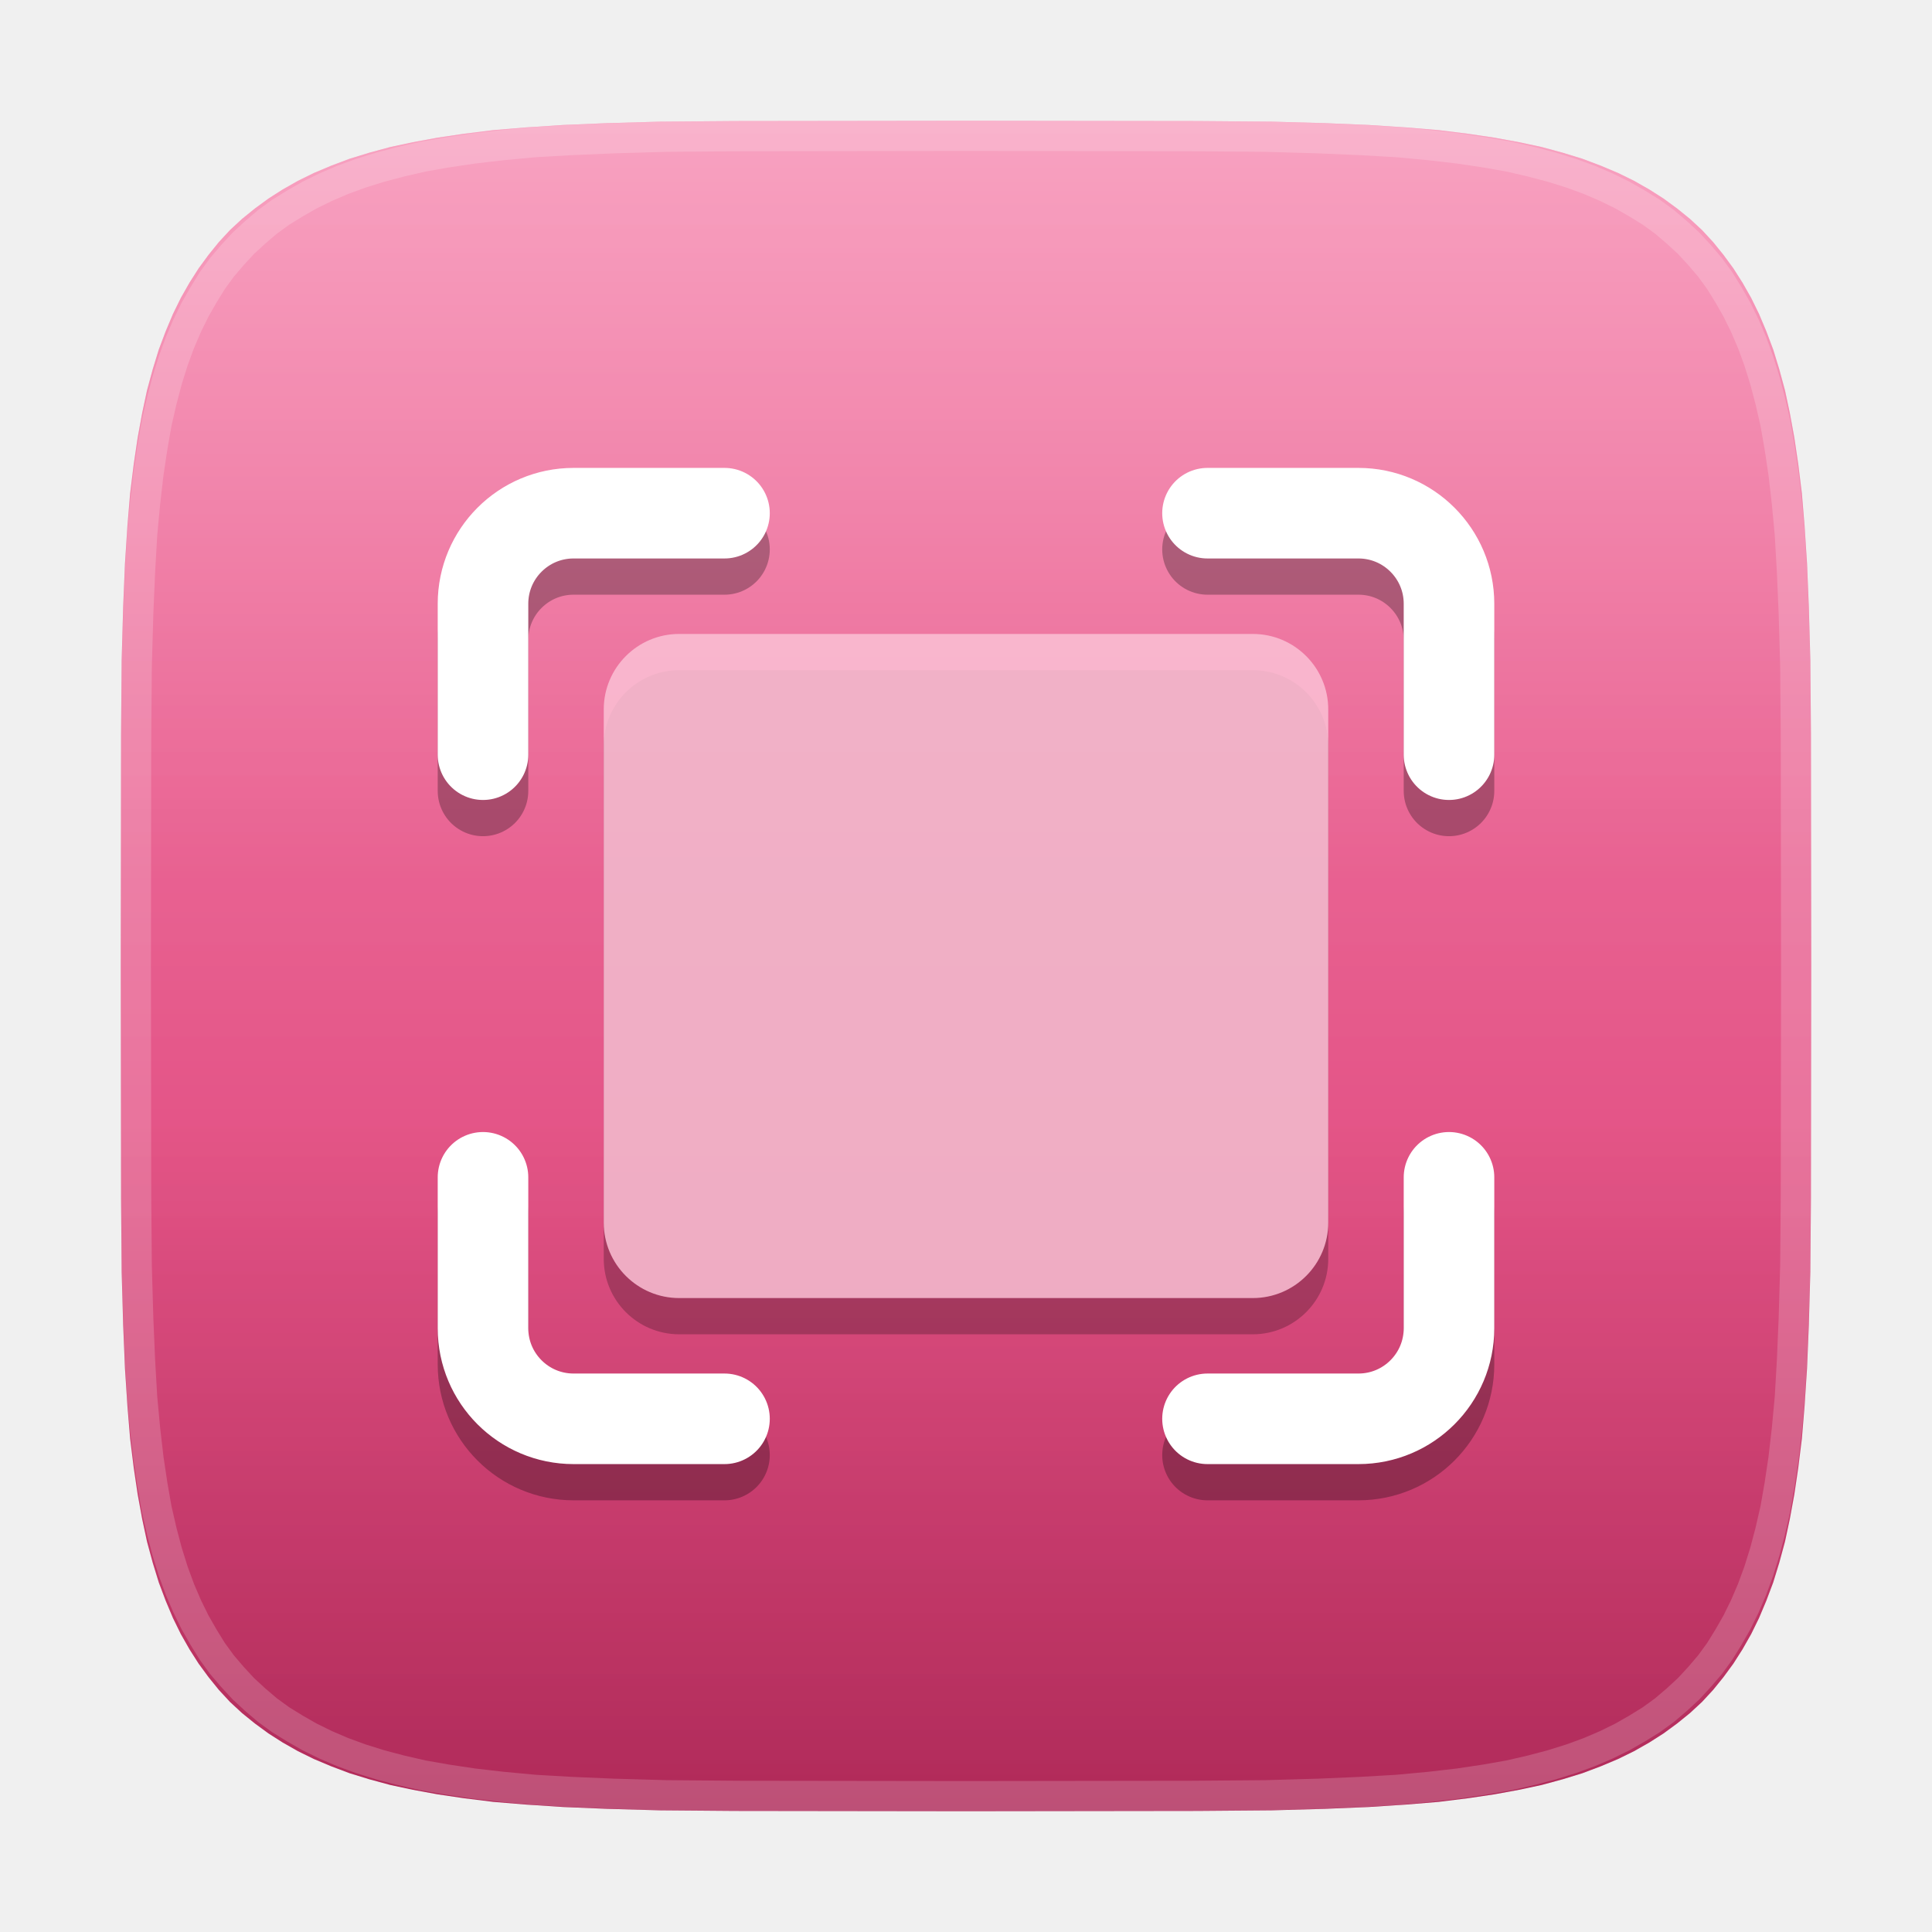
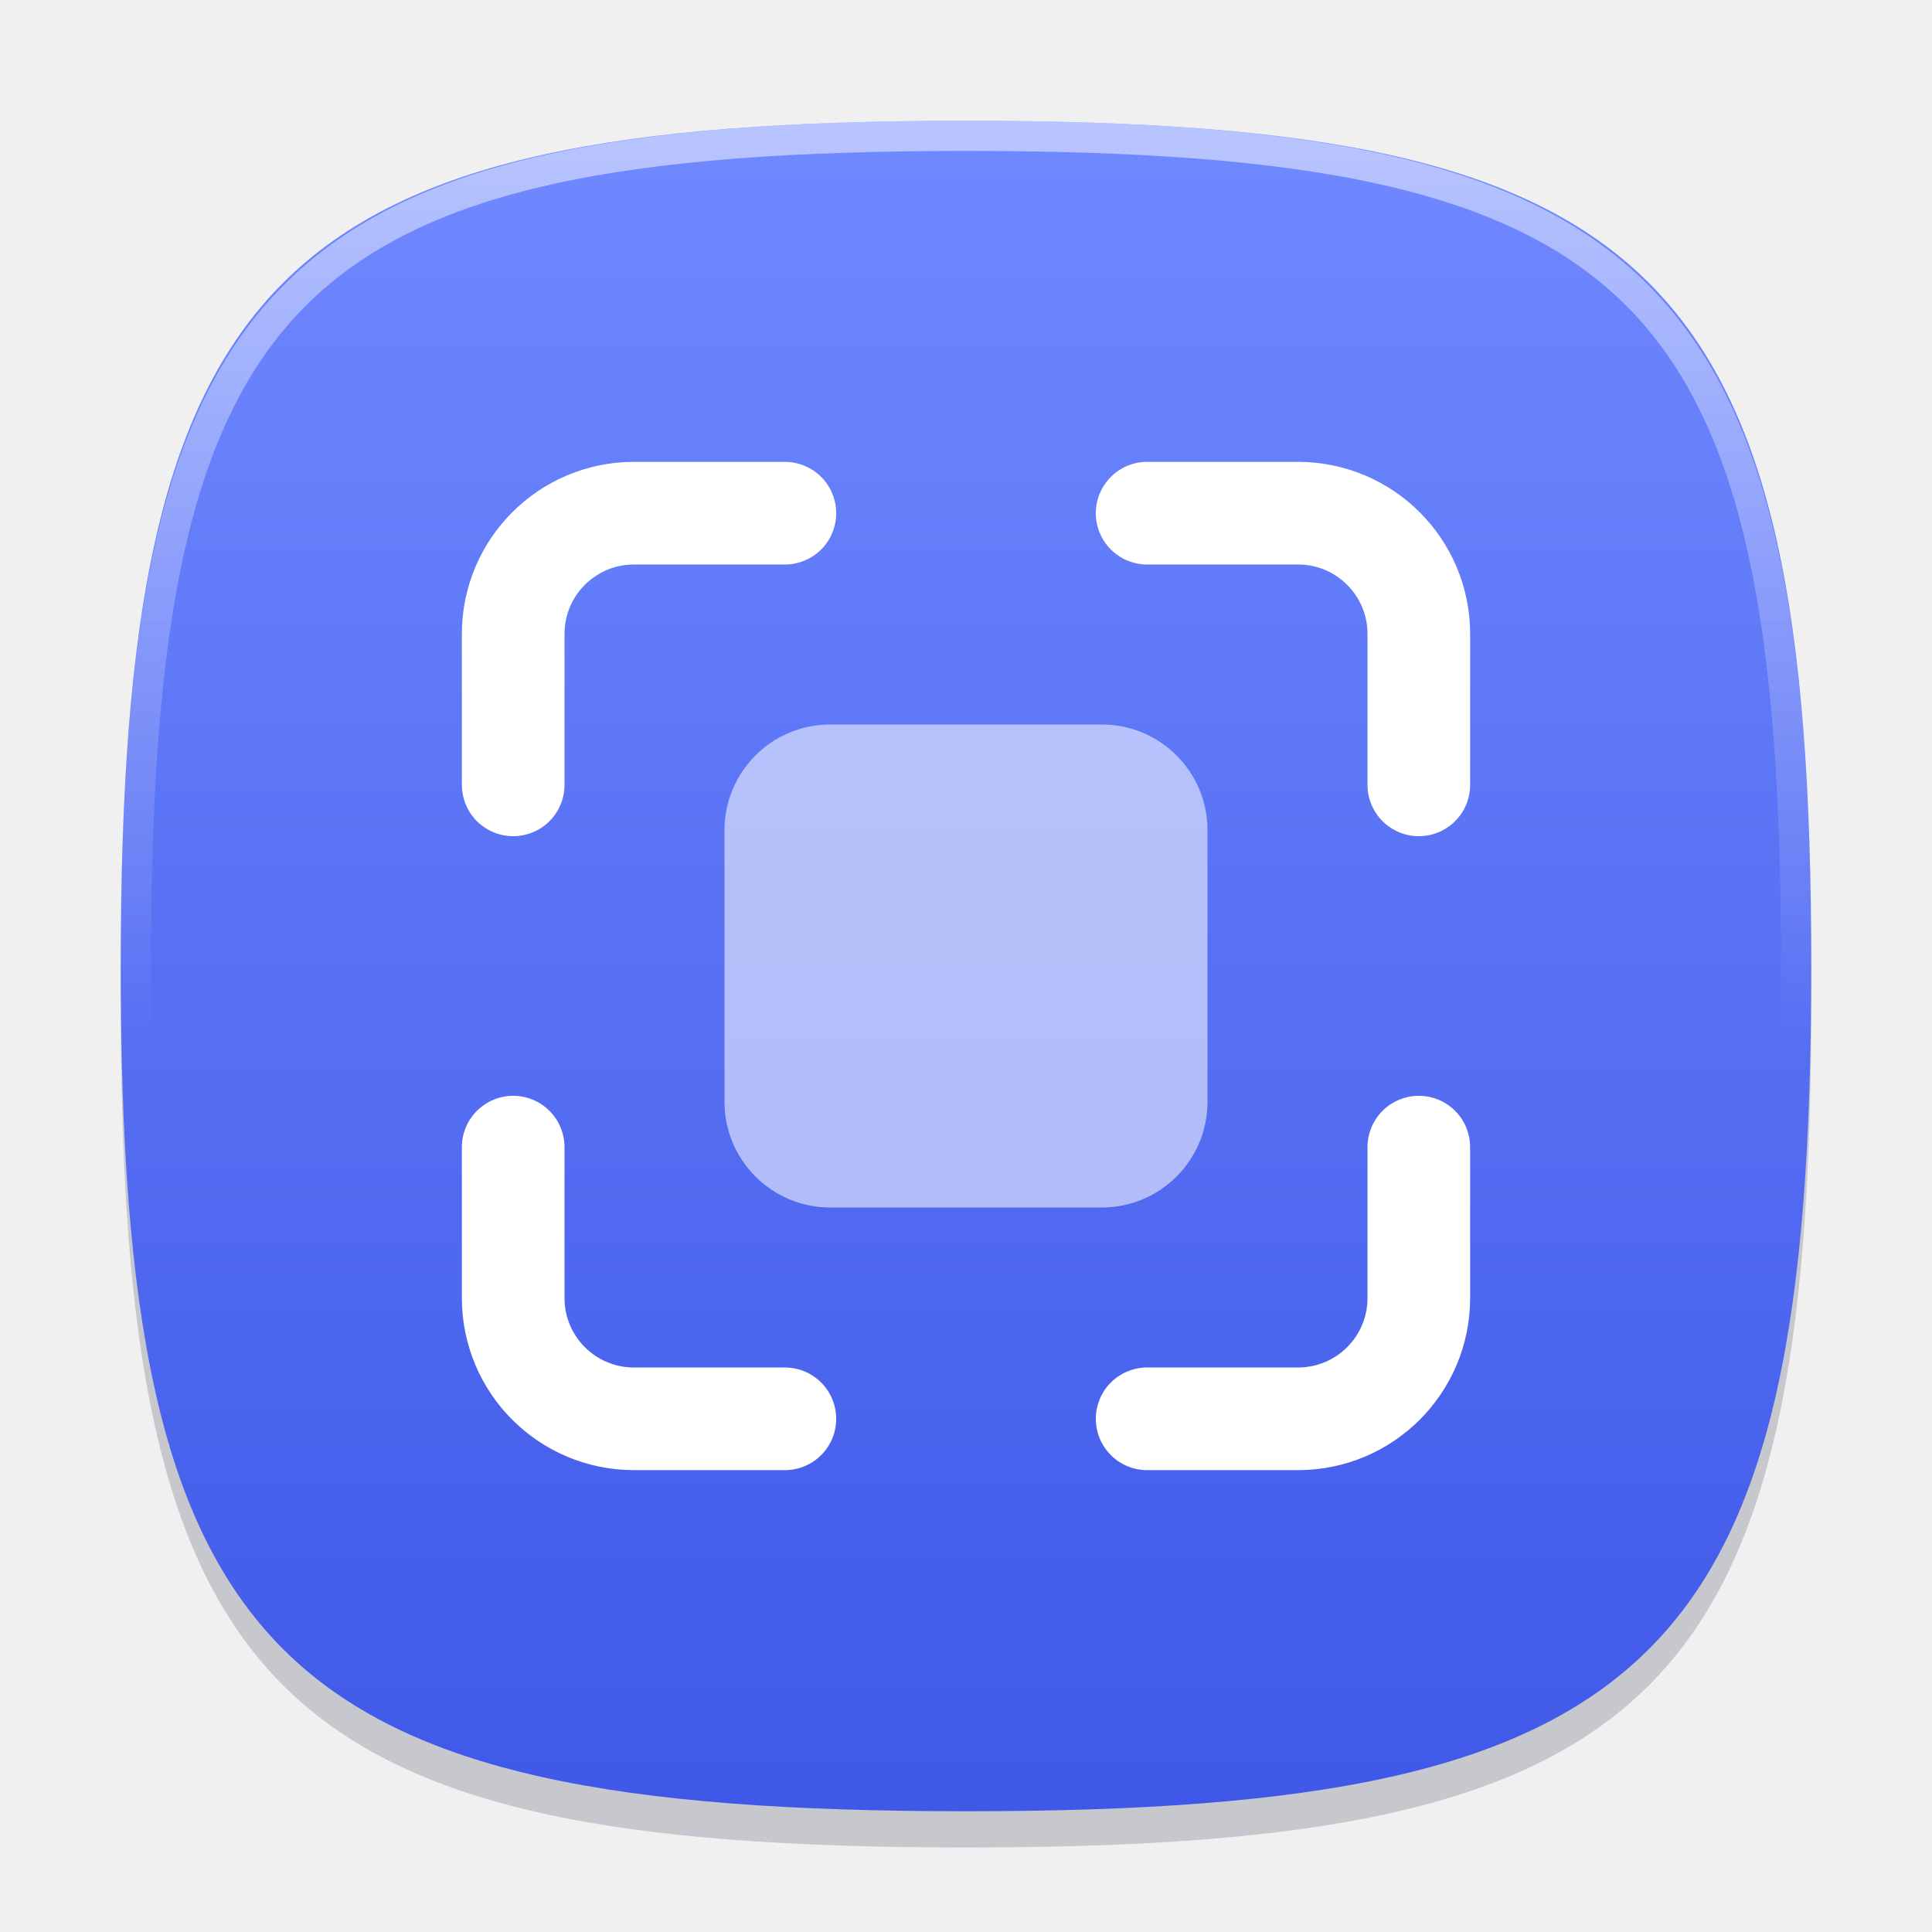
<svg xmlns="http://www.w3.org/2000/svg" viewBox="0 0 64 64" width="64" height="64">
  <defs>
-     <linearGradient id="bg" x1="0" y1="0" x2="0" y2="1">
-       <stop offset="0" stop-color="#F57AA6" />
-       <stop offset="1" stop-color="#D6336C" />
+     <linearGradient id="b" x1="0" y1="0" x2="0" y2="1">
+       <stop offset="0" stop-color="#7089FF" />
+       <stop offset="1" stop-color="#3F58E8" />
    </linearGradient>
-     <linearGradient id="hl" x1="0" y1="0" x2="0" y2="1">
-       <stop offset="0" stop-color="#ffffff" stop-opacity="0.30" />
-       <stop offset="0.45" stop-color="#ffffff" stop-opacity="0.04" />
-       <stop offset="1" stop-color="#ffffff" stop-opacity="0" />
-     </linearGradient>
-     <linearGradient id="bs" x1="0" y1="0" x2="0" y2="1">
-       <stop offset="0.6" stop-color="#000000" stop-opacity="0" />
-       <stop offset="1" stop-color="#000000" stop-opacity="0.18" />
+     <linearGradient id="h" x1="0" y1="0" x2="0" y2="1">
+       <stop offset="0" stop-color="#FFFFFF" stop-opacity=".5" />
+       <stop offset=".55" stop-color="#FFFFFF" stop-opacity="0" />
    </linearGradient>
  </defs>
-   <path d="M60 32 L59.99 39.67 L59.97 42.12 L59.92 43.89 L59.86 45.33 L59.78 46.56 L59.69 47.65 L59.57 48.62 L59.44 49.5 L59.29 50.32 L59.13 51.07 L58.94 51.77 L58.74 52.42 L58.51 53.03 L58.27 53.6 L58.01 54.13 L57.72 54.64 L57.42 55.11 L57.09 55.56 L56.75 55.98 L56.38 56.38 L55.98 56.75 L55.56 57.09 L55.11 57.42 L54.64 57.72 L54.13 58.01 L53.6 58.27 L53.03 58.51 L52.42 58.74 L51.77 58.94 L51.07 59.13 L50.32 59.29 L49.5 59.44 L48.62 59.57 L47.65 59.69 L46.56 59.78 L45.33 59.86 L43.89 59.92 L42.12 59.97 L39.67 59.99 L32 60 L24.33 59.99 L21.88 59.97 L20.11 59.92 L18.67 59.86 L17.44 59.78 L16.35 59.69 L15.38 59.57 L14.5 59.44 L13.68 59.29 L12.93 59.13 L12.23 58.94 L11.58 58.74 L10.97 58.51 L10.4 58.27 L9.87 58.01 L9.36 57.72 L8.89 57.42 L8.44 57.09 L8.02 56.75 L7.62 56.38 L7.25 55.98 L6.91 55.56 L6.58 55.11 L6.28 54.64 L5.99 54.13 L5.73 53.6 L5.49 53.03 L5.26 52.42 L5.06 51.77 L4.87 51.07 L4.71 50.32 L4.56 49.5 L4.43 48.62 L4.31 47.65 L4.22 46.56 L4.14 45.33 L4.08 43.89 L4.03 42.12 L4.01 39.67 L4 32 L4.01 24.33 L4.03 21.88 L4.08 20.11 L4.14 18.67 L4.22 17.44 L4.31 16.35 L4.43 15.38 L4.56 14.5 L4.71 13.68 L4.87 12.93 L5.06 12.23 L5.26 11.58 L5.49 10.97 L5.73 10.4 L5.99 9.87 L6.28 9.36 L6.58 8.89 L6.91 8.44 L7.25 8.02 L7.62 7.62 L8.02 7.25 L8.44 6.91 L8.89 6.58 L9.36 6.28 L9.87 5.99 L10.4 5.73 L10.97 5.49 L11.58 5.26 L12.23 5.06 L12.93 4.87 L13.68 4.71 L14.5 4.56 L15.38 4.43 L16.35 4.31 L17.44 4.22 L18.67 4.14 L20.11 4.08 L21.88 4.03 L24.33 4.01 L32 4 L39.67 4.01 L42.12 4.03 L43.89 4.08 L45.33 4.14 L46.56 4.22 L47.65 4.31 L48.62 4.43 L49.5 4.56 L50.32 4.71 L51.07 4.87 L51.77 5.06 L52.42 5.26 L53.03 5.49 L53.6 5.73 L54.13 5.99 L54.64 6.28 L55.11 6.58 L55.56 6.91 L55.98 7.25 L56.38 7.62 L56.75 8.02 L57.09 8.44 L57.42 8.89 L57.72 9.36 L58.01 9.87 L58.27 10.4 L58.51 10.97 L58.74 11.58 L58.94 12.23 L59.13 12.93 L59.29 13.68 L59.44 14.5 L59.57 15.38 L59.69 16.35 L59.78 17.44 L59.86 18.67 L59.92 20.11 L59.97 21.88 L59.99 24.33Z" fill="url(#bg)" />
-   <path d="M60 32 L59.99 39.67 L59.97 42.12 L59.92 43.89 L59.86 45.33 L59.78 46.56 L59.69 47.65 L59.57 48.62 L59.44 49.5 L59.29 50.32 L59.13 51.07 L58.94 51.77 L58.74 52.42 L58.51 53.03 L58.27 53.6 L58.01 54.13 L57.72 54.64 L57.42 55.11 L57.09 55.56 L56.75 55.98 L56.38 56.38 L55.98 56.75 L55.56 57.09 L55.11 57.42 L54.64 57.72 L54.13 58.01 L53.6 58.27 L53.03 58.51 L52.42 58.74 L51.77 58.94 L51.07 59.13 L50.32 59.29 L49.5 59.44 L48.62 59.57 L47.65 59.69 L46.56 59.78 L45.33 59.86 L43.89 59.92 L42.12 59.97 L39.67 59.99 L32 60 L24.33 59.99 L21.88 59.97 L20.11 59.92 L18.67 59.86 L17.44 59.78 L16.35 59.69 L15.38 59.57 L14.5 59.44 L13.68 59.29 L12.93 59.13 L12.23 58.94 L11.58 58.74 L10.97 58.51 L10.4 58.27 L9.87 58.01 L9.36 57.72 L8.89 57.42 L8.44 57.09 L8.02 56.75 L7.62 56.38 L7.25 55.98 L6.91 55.56 L6.58 55.11 L6.28 54.64 L5.99 54.13 L5.73 53.6 L5.49 53.03 L5.26 52.42 L5.06 51.77 L4.87 51.07 L4.71 50.32 L4.56 49.5 L4.43 48.62 L4.31 47.65 L4.22 46.56 L4.14 45.33 L4.08 43.89 L4.03 42.12 L4.01 39.67 L4 32 L4.01 24.33 L4.03 21.88 L4.08 20.11 L4.14 18.67 L4.22 17.44 L4.31 16.35 L4.43 15.38 L4.56 14.5 L4.71 13.68 L4.87 12.93 L5.06 12.23 L5.26 11.58 L5.49 10.97 L5.73 10.4 L5.99 9.87 L6.28 9.36 L6.58 8.89 L6.91 8.44 L7.25 8.02 L7.62 7.62 L8.02 7.25 L8.44 6.91 L8.89 6.58 L9.36 6.28 L9.87 5.99 L10.4 5.73 L10.97 5.49 L11.58 5.26 L12.23 5.06 L12.93 4.87 L13.68 4.71 L14.5 4.56 L15.38 4.43 L16.35 4.31 L17.44 4.22 L18.67 4.14 L20.11 4.08 L21.88 4.03 L24.33 4.01 L32 4 L39.67 4.01 L42.12 4.03 L43.89 4.08 L45.33 4.14 L46.56 4.22 L47.65 4.31 L48.62 4.43 L49.5 4.56 L50.32 4.71 L51.07 4.87 L51.77 5.06 L52.42 5.26 L53.03 5.49 L53.6 5.73 L54.13 5.99 L54.64 6.28 L55.11 6.58 L55.56 6.91 L55.98 7.25 L56.38 7.62 L56.75 8.02 L57.09 8.44 L57.42 8.89 L57.72 9.36 L58.01 9.87 L58.27 10.4 L58.51 10.97 L58.74 11.58 L58.94 12.23 L59.13 12.93 L59.29 13.68 L59.44 14.5 L59.57 15.38 L59.69 16.35 L59.78 17.44 L59.86 18.67 L59.92 20.11 L59.97 21.88 L59.99 24.33Z" fill="url(#bs)" />
-   <path d="M60 32 L59.99 39.67 L59.97 42.12 L59.92 43.89 L59.86 45.33 L59.78 46.56 L59.69 47.65 L59.57 48.62 L59.44 49.5 L59.29 50.32 L59.13 51.07 L58.94 51.77 L58.74 52.42 L58.51 53.03 L58.27 53.6 L58.01 54.13 L57.72 54.64 L57.42 55.11 L57.09 55.56 L56.75 55.98 L56.38 56.38 L55.98 56.75 L55.56 57.09 L55.11 57.42 L54.64 57.72 L54.13 58.01 L53.6 58.27 L53.03 58.51 L52.42 58.74 L51.77 58.94 L51.07 59.13 L50.32 59.29 L49.5 59.44 L48.62 59.57 L47.65 59.69 L46.56 59.78 L45.33 59.86 L43.89 59.92 L42.12 59.97 L39.67 59.99 L32 60 L24.33 59.99 L21.88 59.97 L20.11 59.92 L18.67 59.86 L17.44 59.78 L16.35 59.69 L15.38 59.57 L14.5 59.44 L13.68 59.29 L12.93 59.13 L12.23 58.94 L11.58 58.74 L10.97 58.51 L10.4 58.27 L9.87 58.01 L9.36 57.72 L8.89 57.42 L8.44 57.09 L8.02 56.75 L7.62 56.38 L7.25 55.98 L6.91 55.56 L6.58 55.11 L6.28 54.64 L5.99 54.13 L5.73 53.6 L5.49 53.03 L5.26 52.42 L5.06 51.77 L4.87 51.07 L4.71 50.32 L4.56 49.5 L4.43 48.62 L4.31 47.65 L4.22 46.56 L4.14 45.33 L4.08 43.89 L4.03 42.12 L4.01 39.67 L4 32 L4.01 24.33 L4.03 21.88 L4.08 20.11 L4.14 18.67 L4.22 17.44 L4.31 16.35 L4.43 15.38 L4.56 14.5 L4.71 13.68 L4.87 12.93 L5.06 12.23 L5.26 11.58 L5.49 10.97 L5.73 10.4 L5.99 9.87 L6.28 9.36 L6.58 8.89 L6.91 8.44 L7.25 8.02 L7.62 7.62 L8.02 7.25 L8.44 6.91 L8.89 6.58 L9.36 6.28 L9.87 5.99 L10.4 5.73 L10.97 5.49 L11.58 5.26 L12.23 5.06 L12.93 4.87 L13.68 4.71 L14.5 4.56 L15.38 4.43 L16.35 4.31 L17.44 4.22 L18.67 4.14 L20.11 4.08 L21.88 4.03 L24.33 4.01 L32 4 L39.67 4.01 L42.12 4.03 L43.89 4.08 L45.33 4.14 L46.56 4.22 L47.65 4.31 L48.62 4.43 L49.5 4.56 L50.32 4.71 L51.07 4.87 L51.77 5.06 L52.42 5.26 L53.03 5.49 L53.6 5.73 L54.13 5.99 L54.64 6.28 L55.11 6.58 L55.56 6.91 L55.98 7.25 L56.38 7.62 L56.75 8.02 L57.09 8.44 L57.42 8.89 L57.72 9.36 L58.01 9.87 L58.27 10.4 L58.51 10.97 L58.74 11.58 L58.94 12.23 L59.13 12.93 L59.29 13.68 L59.44 14.5 L59.57 15.38 L59.69 16.35 L59.78 17.44 L59.86 18.67 L59.92 20.11 L59.97 21.88 L59.99 24.33Z" fill="url(#hl)" />
-   <path d="M59.5 32 L59.49 39.53 L59.47 41.94 L59.42 43.68 L59.36 45.09 L59.29 46.3 L59.19 47.37 L59.08 48.32 L58.95 49.19 L58.81 49.99 L58.64 50.73 L58.46 51.41 L58.26 52.05 L58.04 52.65 L57.8 53.21 L57.54 53.74 L57.26 54.23 L56.97 54.7 L56.65 55.14 L56.3 55.55 L55.94 55.94 L55.55 56.3 L55.14 56.65 L54.7 56.97 L54.23 57.26 L53.74 57.54 L53.21 57.8 L52.65 58.04 L52.05 58.26 L51.41 58.46 L50.73 58.64 L49.99 58.81 L49.19 58.95 L48.32 59.08 L47.37 59.19 L46.3 59.29 L45.09 59.36 L43.68 59.42 L41.94 59.47 L39.53 59.49 L32 59.5 L24.47 59.49 L22.06 59.47 L20.32 59.42 L18.91 59.36 L17.7 59.29 L16.63 59.19 L15.68 59.08 L14.81 58.95 L14.01 58.81 L13.27 58.64 L12.59 58.46 L11.95 58.26 L11.35 58.04 L10.79 57.8 L10.26 57.54 L9.77 57.26 L9.3 56.97 L8.86 56.65 L8.45 56.3 L8.06 55.94 L7.7 55.55 L7.35 55.14 L7.03 54.7 L6.74 54.23 L6.46 53.74 L6.2 53.21 L5.96 52.65 L5.74 52.05 L5.54 51.41 L5.36 50.73 L5.19 49.99 L5.05 49.19 L4.92 48.32 L4.81 47.37 L4.71 46.3 L4.64 45.09 L4.58 43.68 L4.53 41.94 L4.51 39.53 L4.5 32 L4.51 24.47 L4.53 22.06 L4.58 20.32 L4.64 18.91 L4.71 17.7 L4.81 16.63 L4.92 15.68 L5.05 14.81 L5.19 14.01 L5.36 13.27 L5.54 12.59 L5.74 11.95 L5.96 11.35 L6.2 10.79 L6.46 10.26 L6.74 9.77 L7.03 9.3 L7.35 8.86 L7.7 8.45 L8.06 8.06 L8.45 7.7 L8.86 7.35 L9.3 7.03 L9.77 6.74 L10.26 6.46 L10.79 6.2 L11.35 5.96 L11.95 5.74 L12.59 5.54 L13.27 5.36 L14.01 5.19 L14.81 5.05 L15.68 4.92 L16.63 4.81 L17.7 4.71 L18.91 4.64 L20.32 4.58 L22.06 4.53 L24.47 4.51 L32 4.5 L39.53 4.51 L41.94 4.53 L43.68 4.58 L45.09 4.64 L46.3 4.71 L47.37 4.81 L48.32 4.92 L49.19 5.05 L49.99 5.19 L50.73 5.36 L51.41 5.54 L52.05 5.74 L52.65 5.96 L53.21 6.2 L53.74 6.46 L54.23 6.74 L54.7 7.03 L55.14 7.35 L55.55 7.7 L55.94 8.06 L56.3 8.45 L56.65 8.86 L56.97 9.3 L57.26 9.77 L57.54 10.26 L57.8 10.79 L58.04 11.35 L58.26 11.95 L58.46 12.59 L58.64 13.27 L58.81 14.01 L58.95 14.81 L59.08 15.68 L59.19 16.63 L59.29 17.7 L59.36 18.91 L59.42 20.32 L59.47 22.06 L59.49 24.47Z" fill="none" stroke="#ffffff" stroke-opacity="0.18" stroke-width="1" />
-   <g transform="translate(0 1.2)" opacity="0.28">
-     <rect x="20" y="21" width="24" height="22" rx="2.5" fill="#000000" fill-opacity="0.85" />
-     <path d="M16 25v-5a3 3 0 0 1 3-3h5 M40 17h5a3 3 0 0 1 3 3v5 M48 39v5a3 3 0 0 1-3 3h-5 M24 47h-5a3 3 0 0 1-3-3v-5" fill="none" stroke="#000000" stroke-width="3" stroke-linecap="round" />
-   </g>
-   <rect x="20" y="21" width="24" height="22" rx="2.5" fill="#FBC1D5" fill-opacity="0.85" />
-   <path d="M16 25v-5a3 3 0 0 1 3-3h5 M40 17h5a3 3 0 0 1 3 3v5 M48 39v5a3 3 0 0 1-3 3h-5 M24 47h-5a3 3 0 0 1-3-3v-5" fill="none" stroke="#FFFFFF" stroke-width="3" stroke-linecap="round" />
+   <path d="M4 32C4 9 9 4 32 4s28 5 28 28-5 28-28 28S4 55 4 32Z" transform="translate(0 1.2)" fill="#0A1030" opacity=".18" />
+   <path d="M4 32C4 9 9 4 32 4s28 5 28 28-5 28-28 28S4 55 4 32Z" fill="url(#b)" />
+   <path d="M4.5 32C4.5 9.4 9.4 4.5 32 4.5s27.5 4.9 27.5 27.5-4.9 27.5-27.5 27.5S4.5 54.6 4.5 32Z" fill="none" stroke="url(#h)" />
+   <rect x="24" y="24" width="16" height="16" rx="3.5" fill="#FFFFFF" opacity=".55" />
+   <path d="M17 26v-5a4 4 0 0 1 4-4h5M38 17h5a4 4 0 0 1 4 4v5M47 38v5a4 4 0 0 1-4 4h-5M26 47h-5a4 4 0 0 1-4-4v-5" fill="none" stroke="#FFFFFF" stroke-width="3.4" stroke-linecap="round" stroke-linejoin="round" />
</svg>
